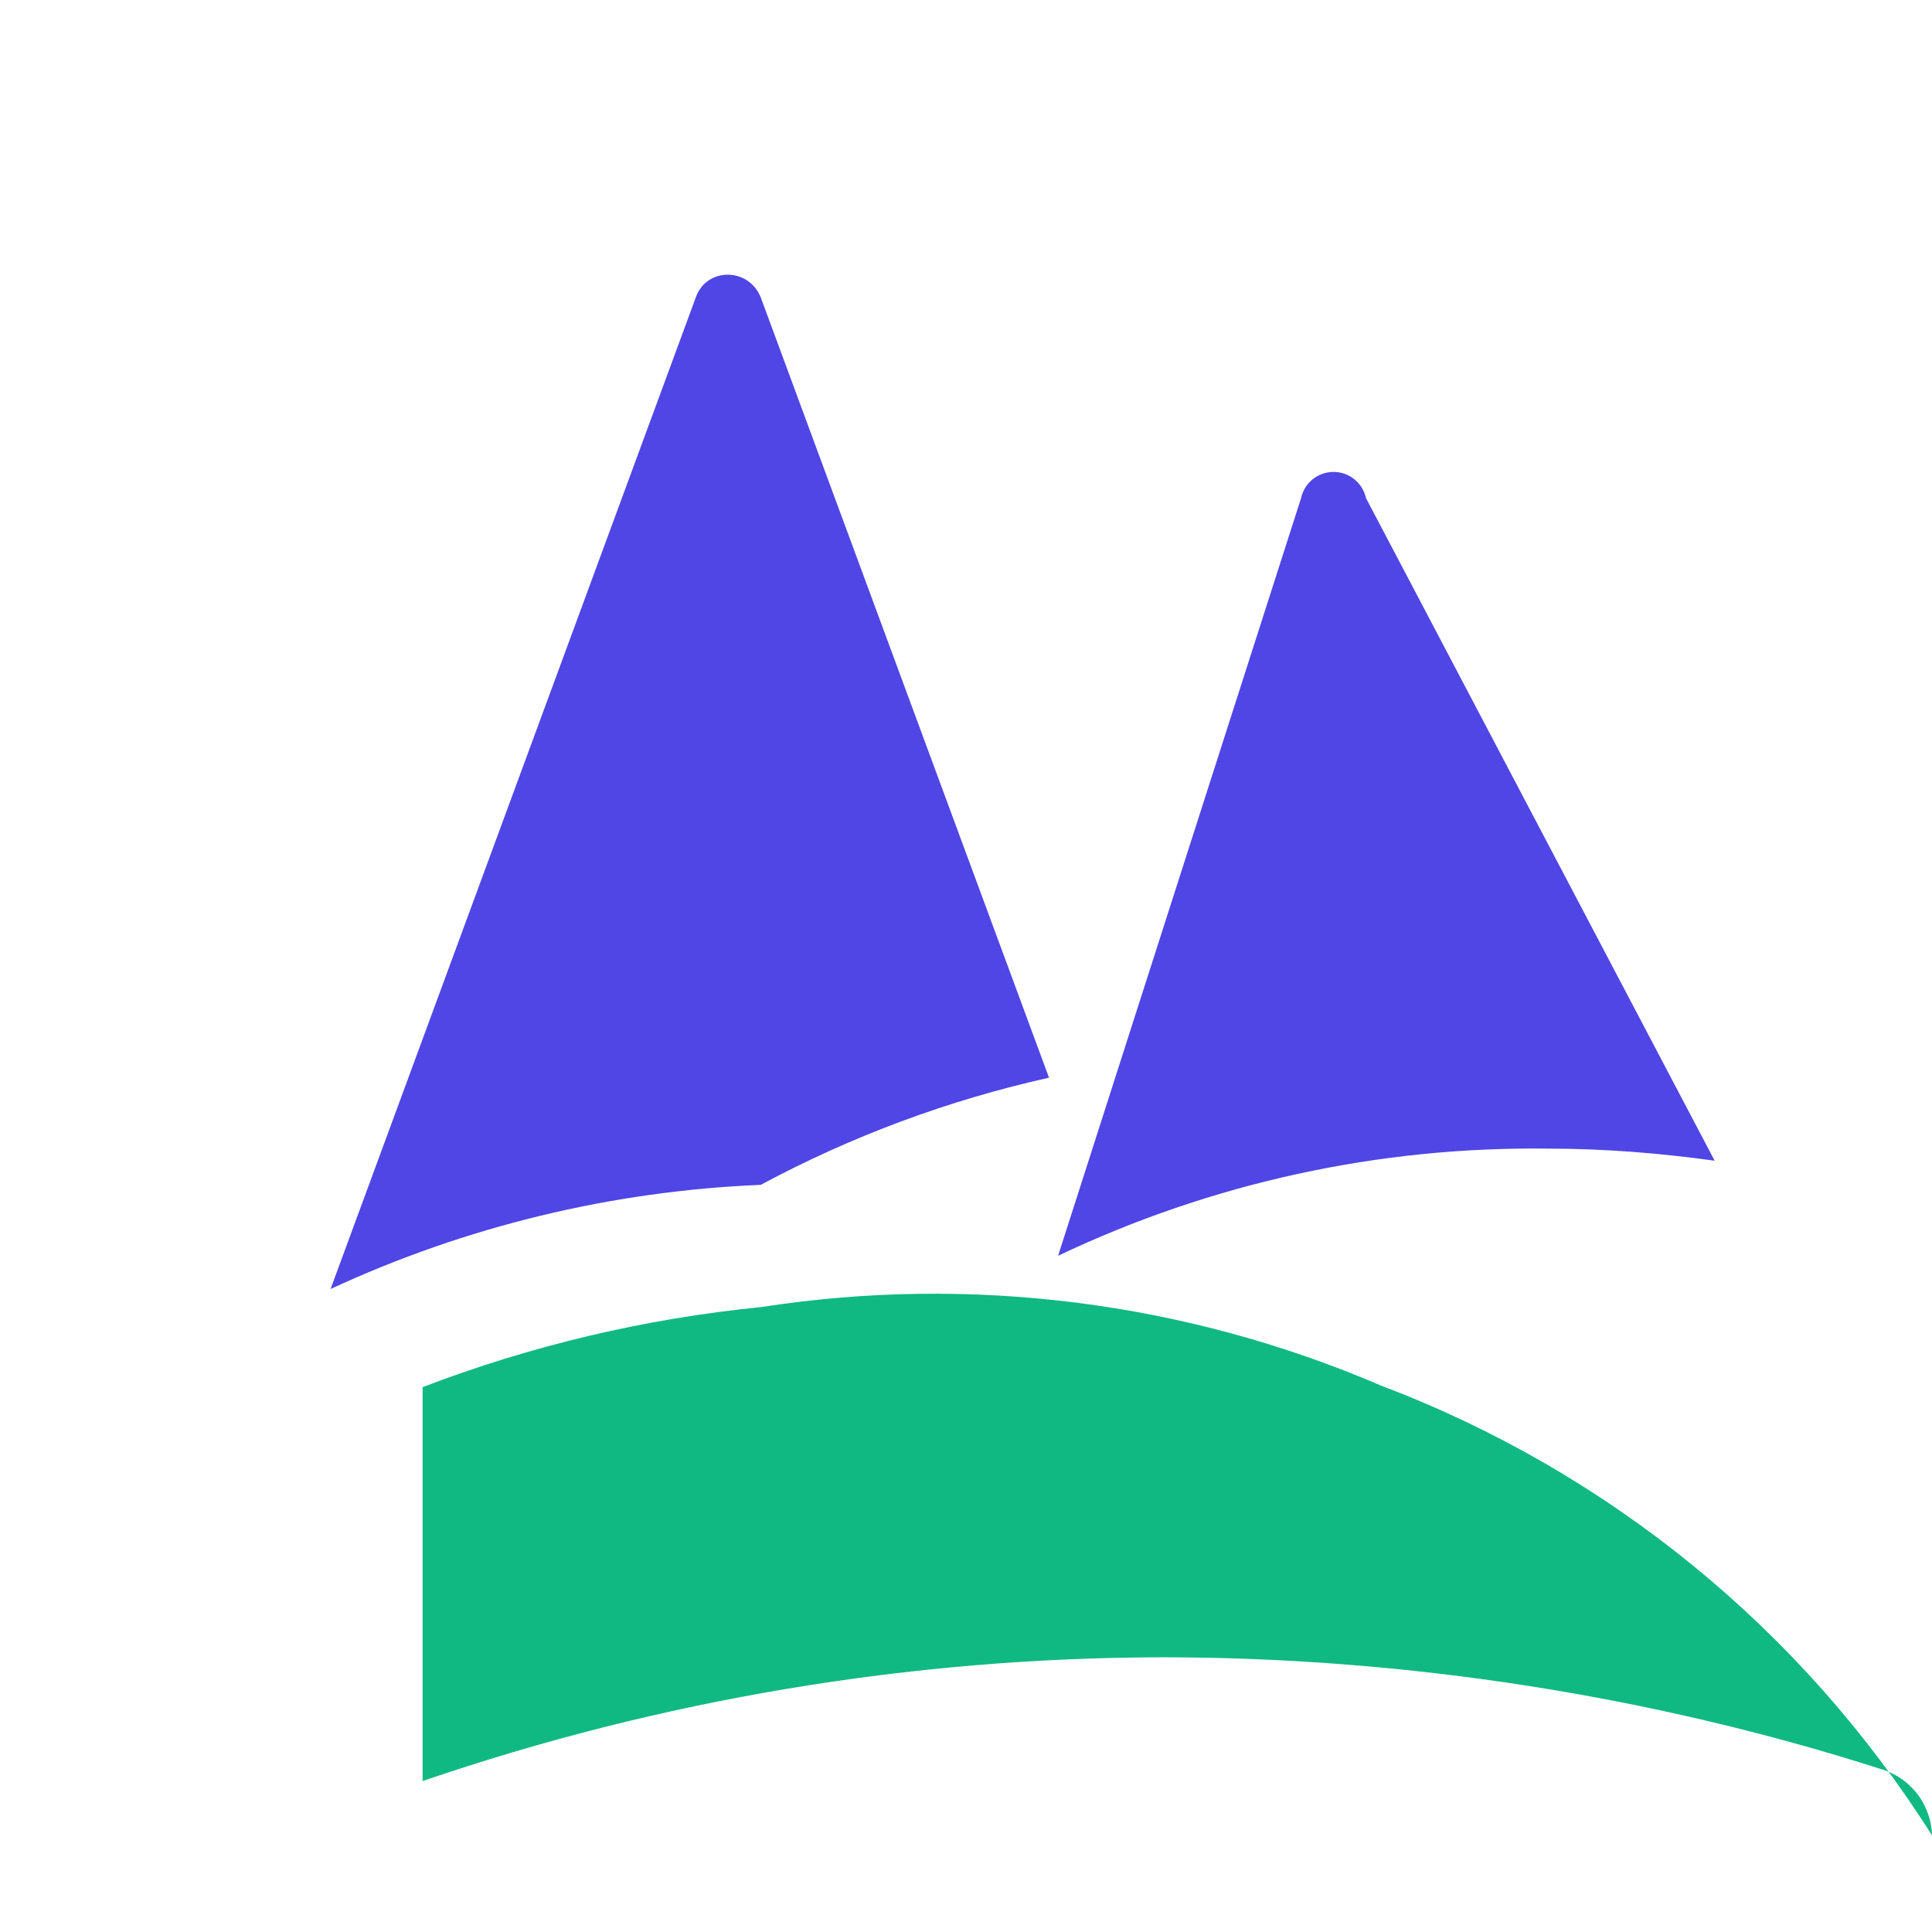
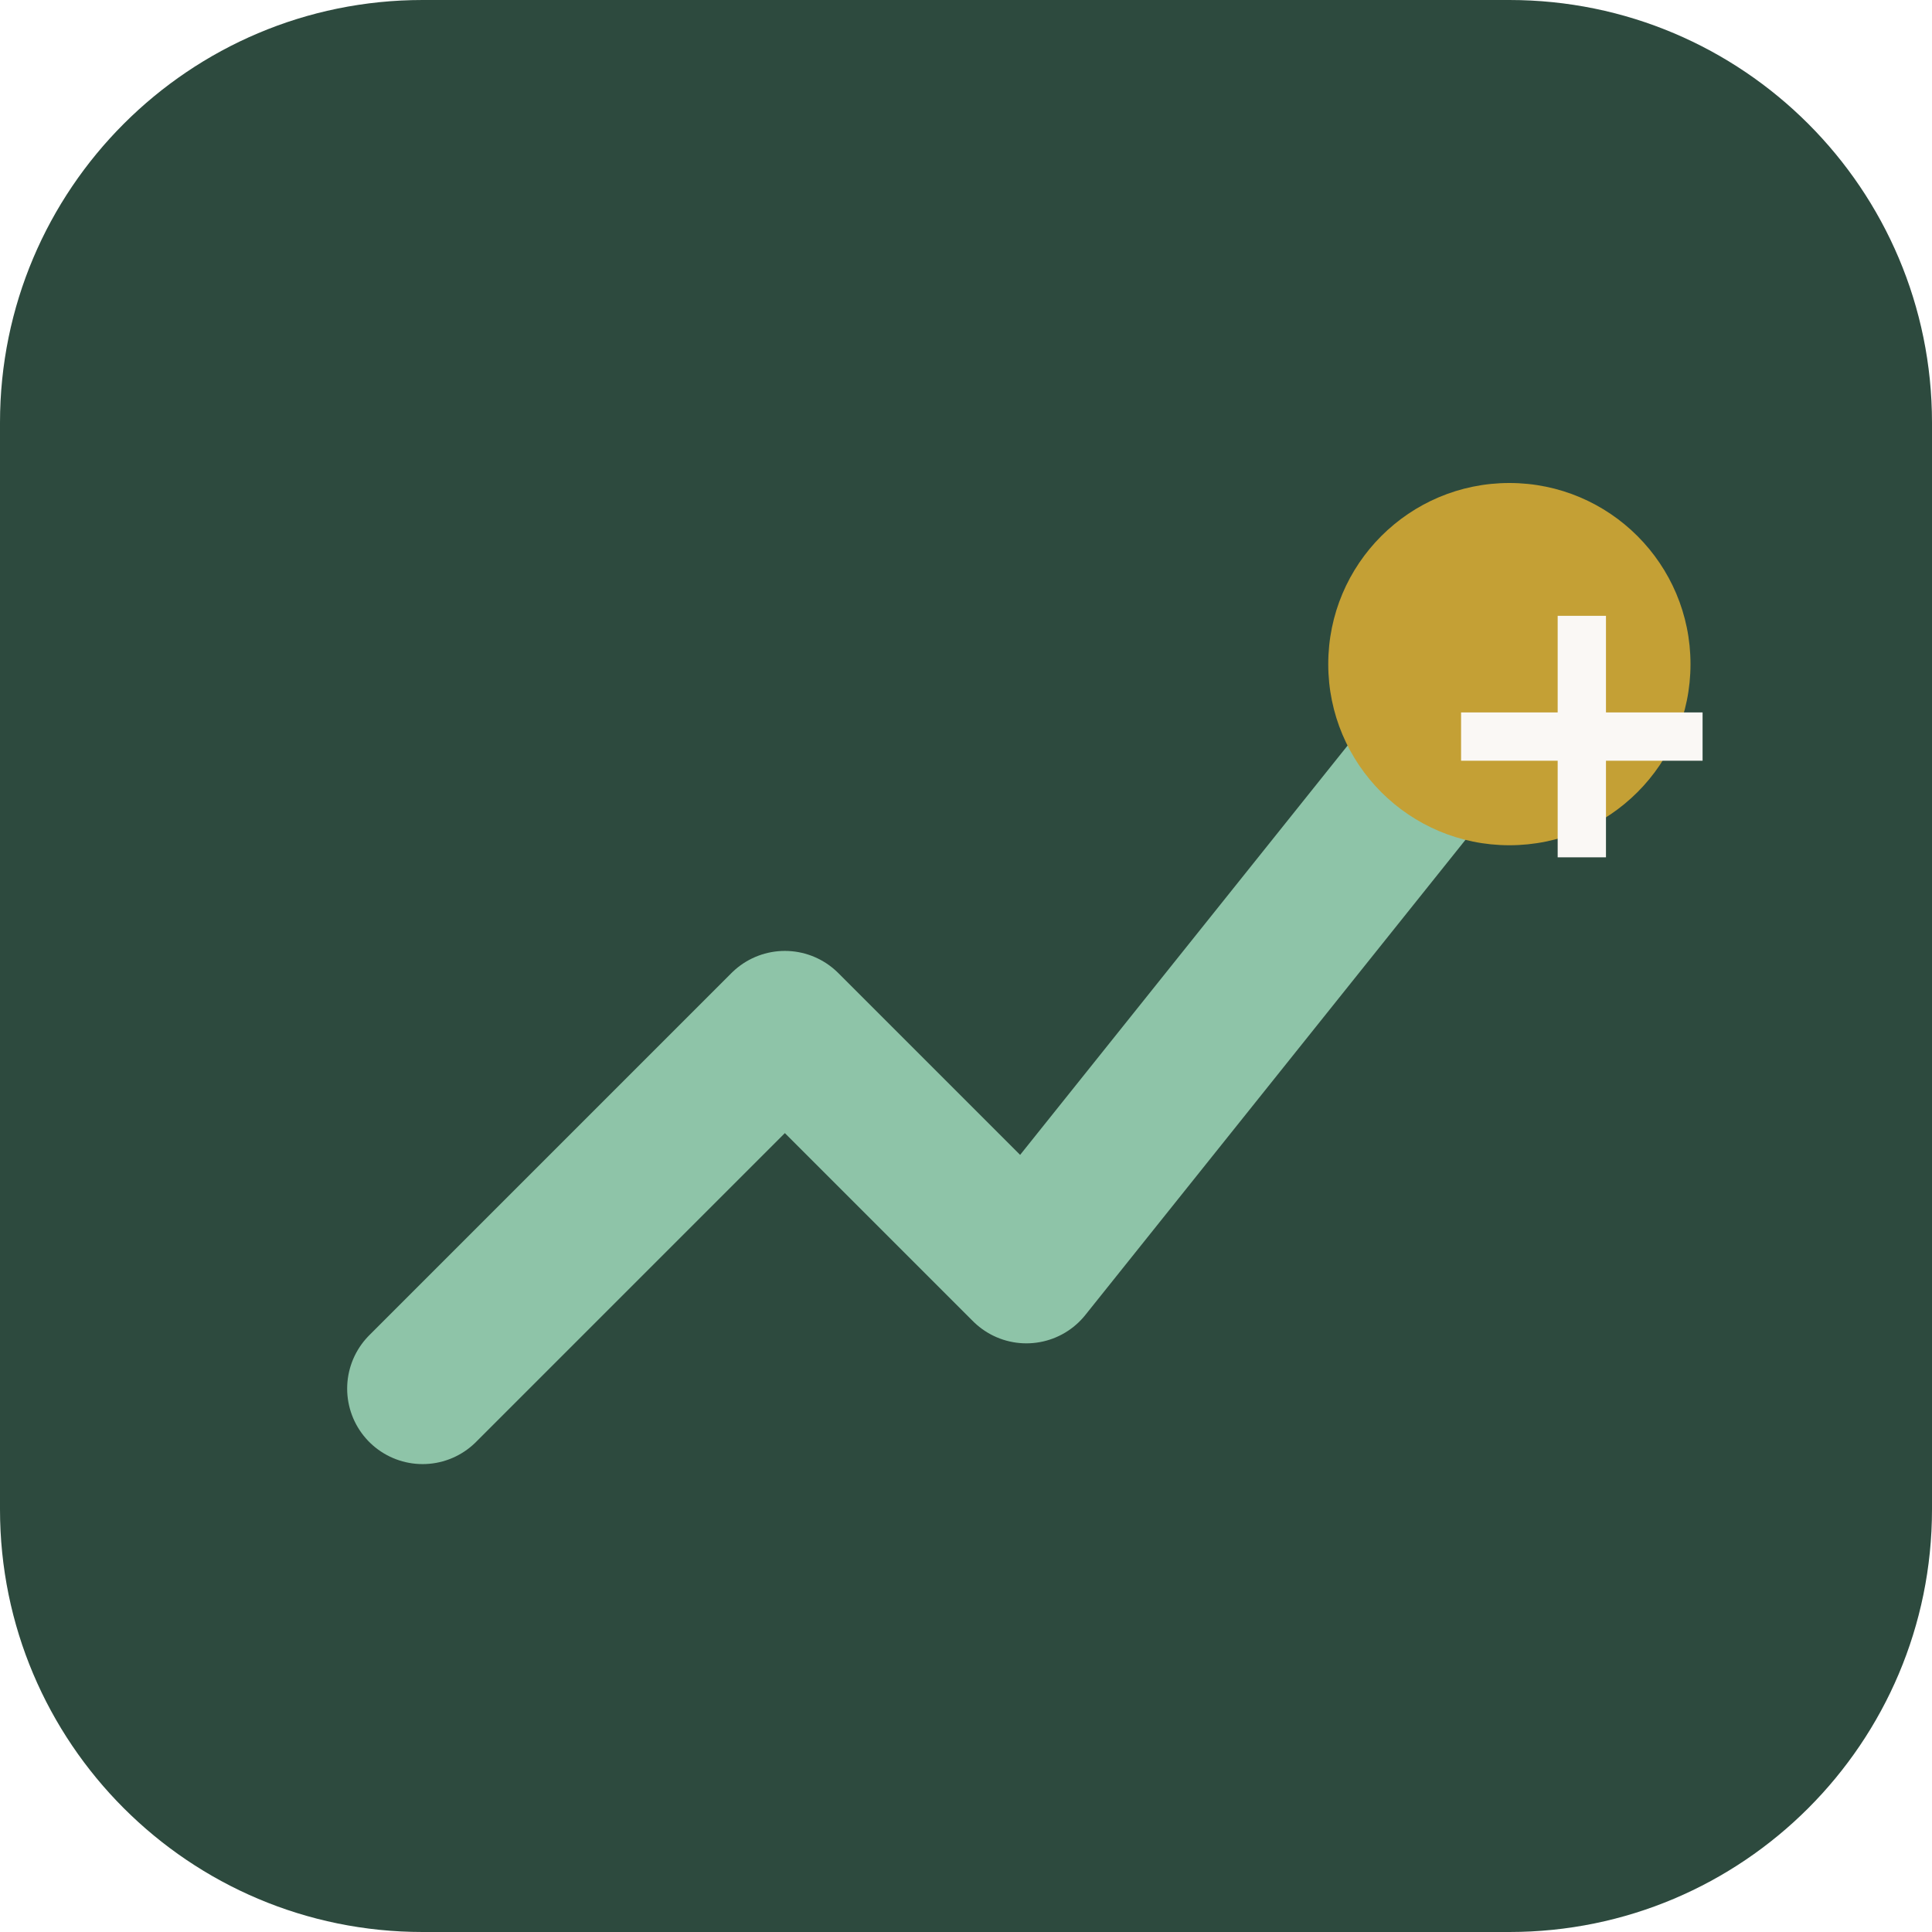
- <svg xmlns="http://www.w3.org/2000/svg" fill="none" viewBox="0 0 128 128">
-   <path fill="#4F46E5" d="M50.4 78.5a75.1 75.1 0 0 0-28.5 6.9l24.2-65.7c.7-2 3.5-2 4.3 0l19.1 51.7a74.8 74.8 0 0 0-19.1 7.1zm19.7 4.7a73.3 73.3 0 0 1 32.5-7.1c3.7 0 7.4.3 11 .8L90.5 33a2.2 2.2 0 0 0-4.3 0L70.1 83.2z" />
-   <path fill="#10B981" d="M28 91.9a86.7 86.7 0 0 1 22.4-5.3 75 75 0 0 1 41.1 5.2 74.3 74.3 0 0 1 36.5 29.8 4.7 4.7 0 0 0-3.4-4.4c-15-4.8-31.3-7.4-47.6-7.4a152 152 0 0 0-49 8.2z" />
+ <svg xmlns="http://www.w3.org/2000/svg" viewBox="0 0 32 32" fill="none">
+   <rect width="32" height="32" rx="7" fill="#2d4a3e" />
+   <path stroke="#8ec4a8" stroke-width="2.5" stroke-linecap="round" stroke-linejoin="round" d="M7 23 13 17l4 4 8-10" />
+   <circle cx="25" cy="11" r="3" fill="#c4a035" />
+   <path fill="#faf8f5" d="M24.2 11.8h1.6v-1.6h.8v1.6h1.6v.8h-1.6v1.6h-.8v-1.6h-1.6v-.8z" />
</svg>
